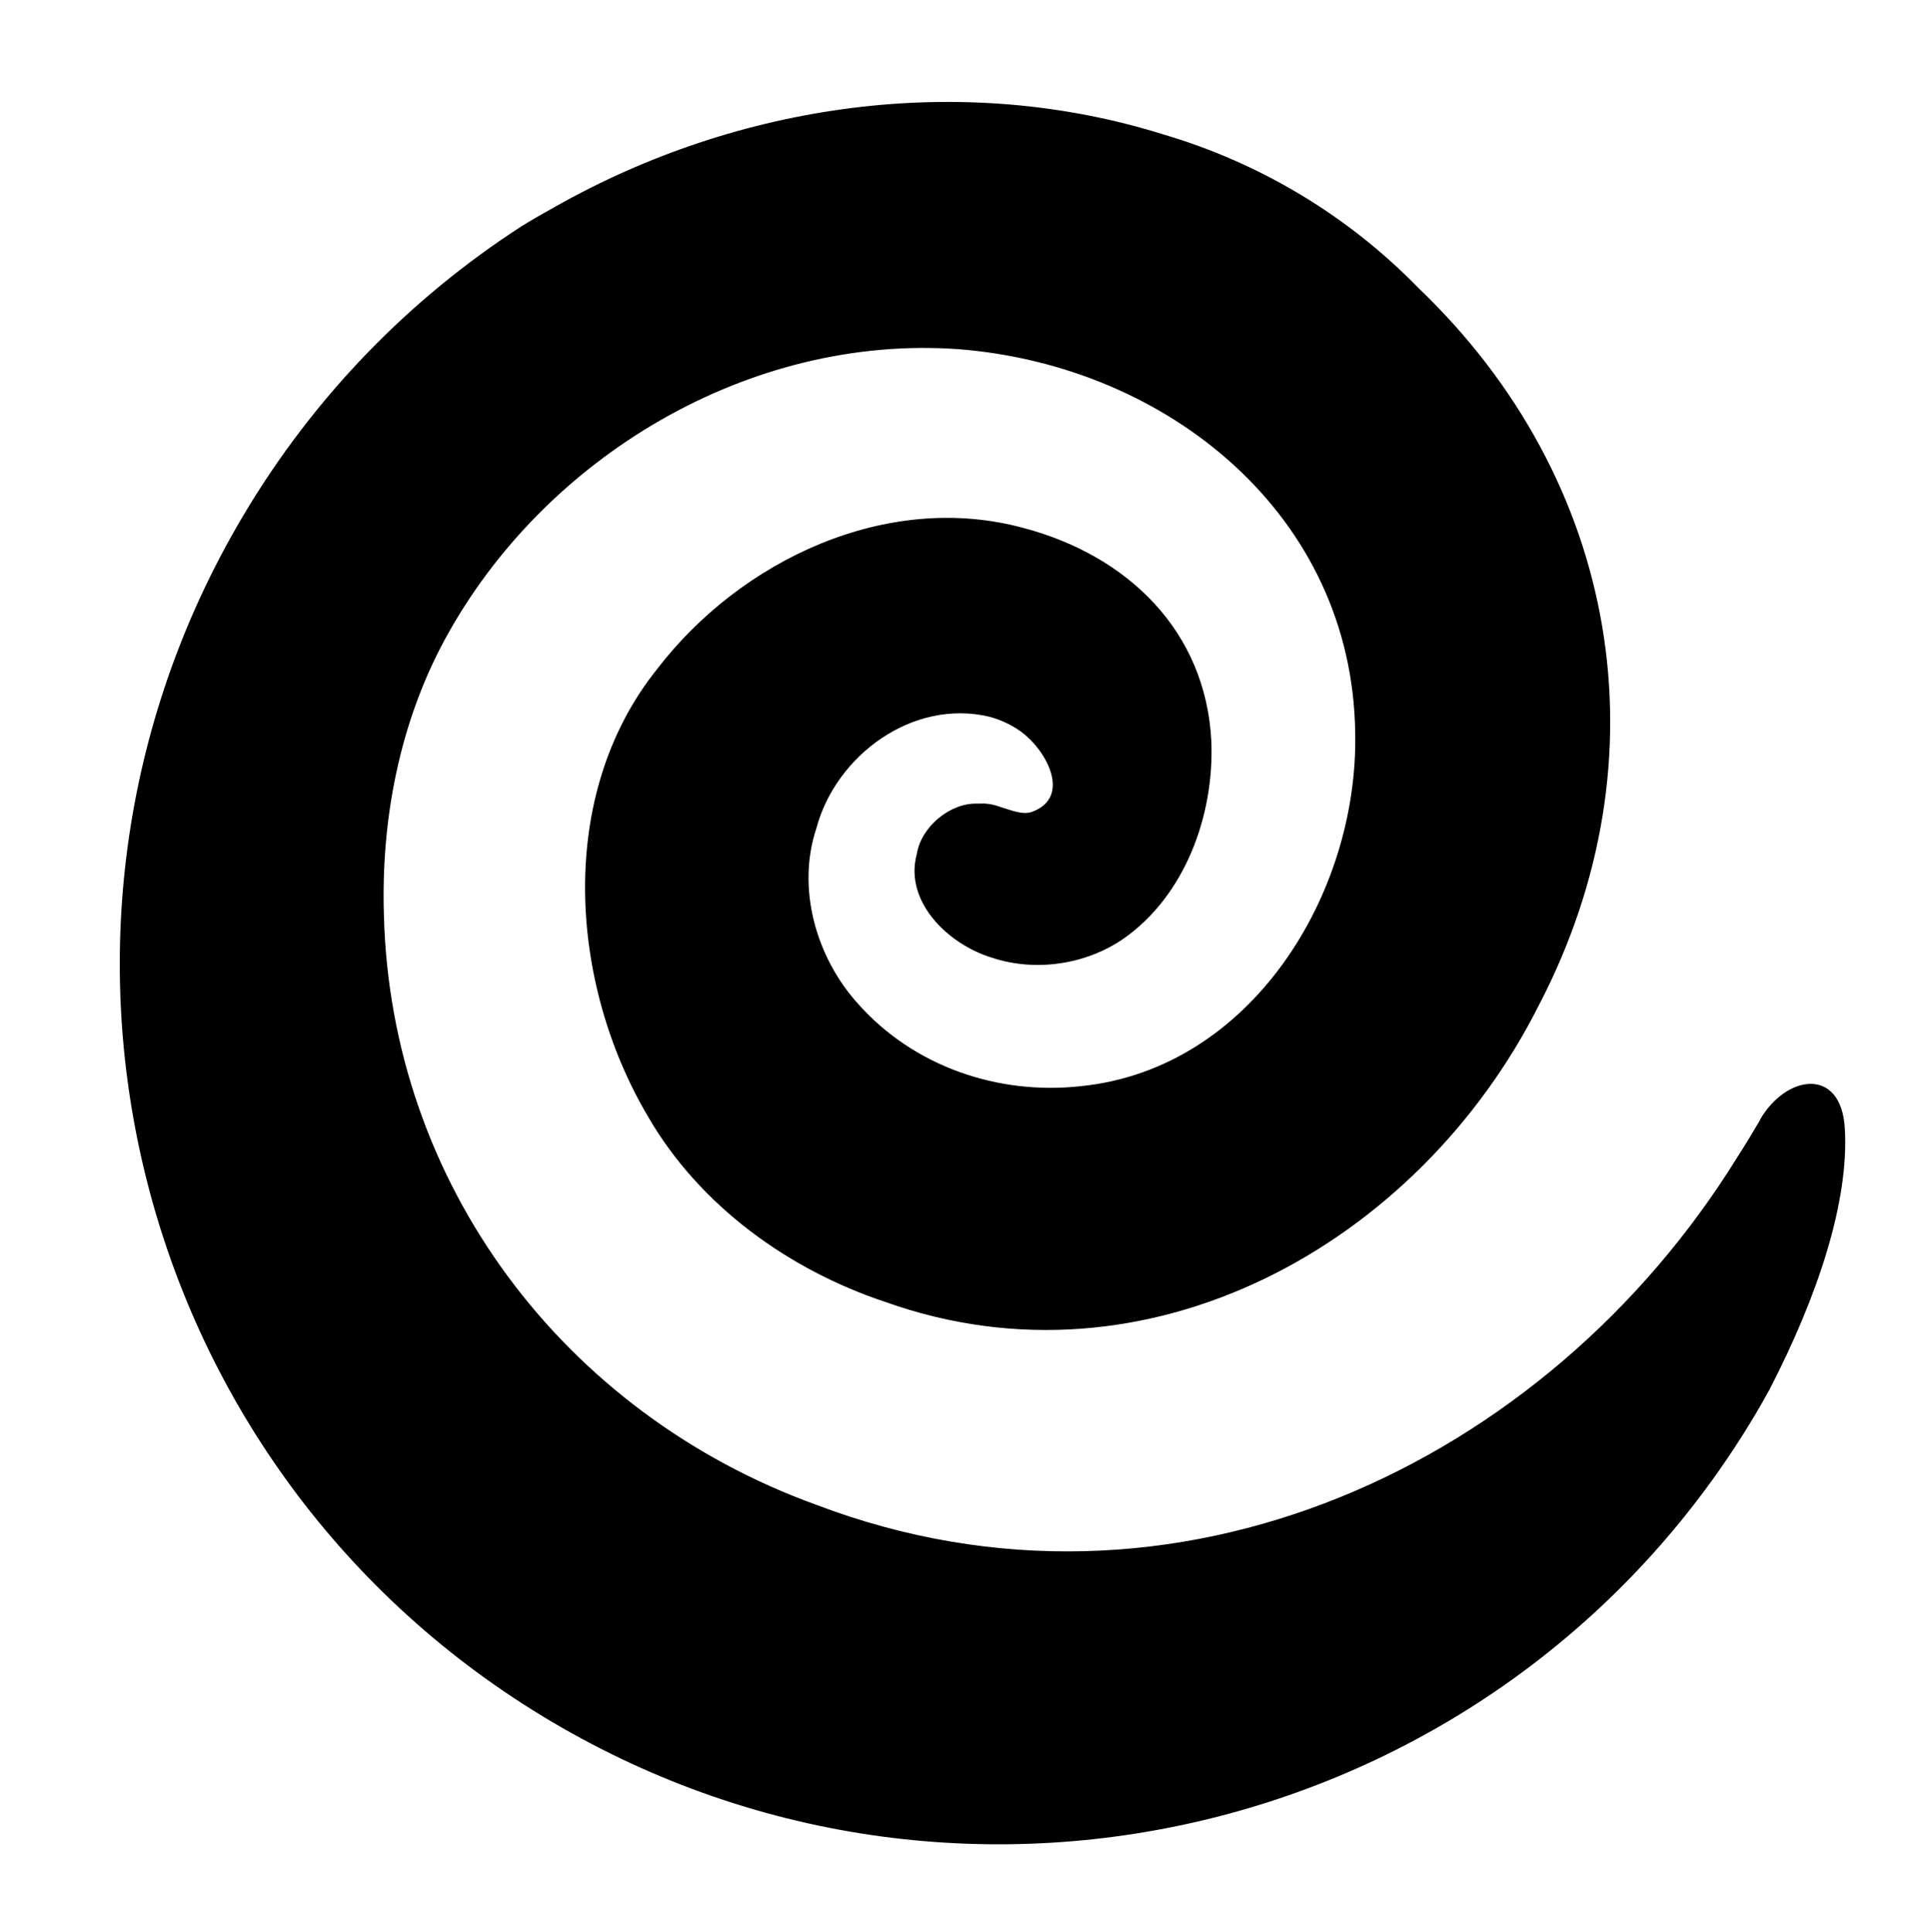
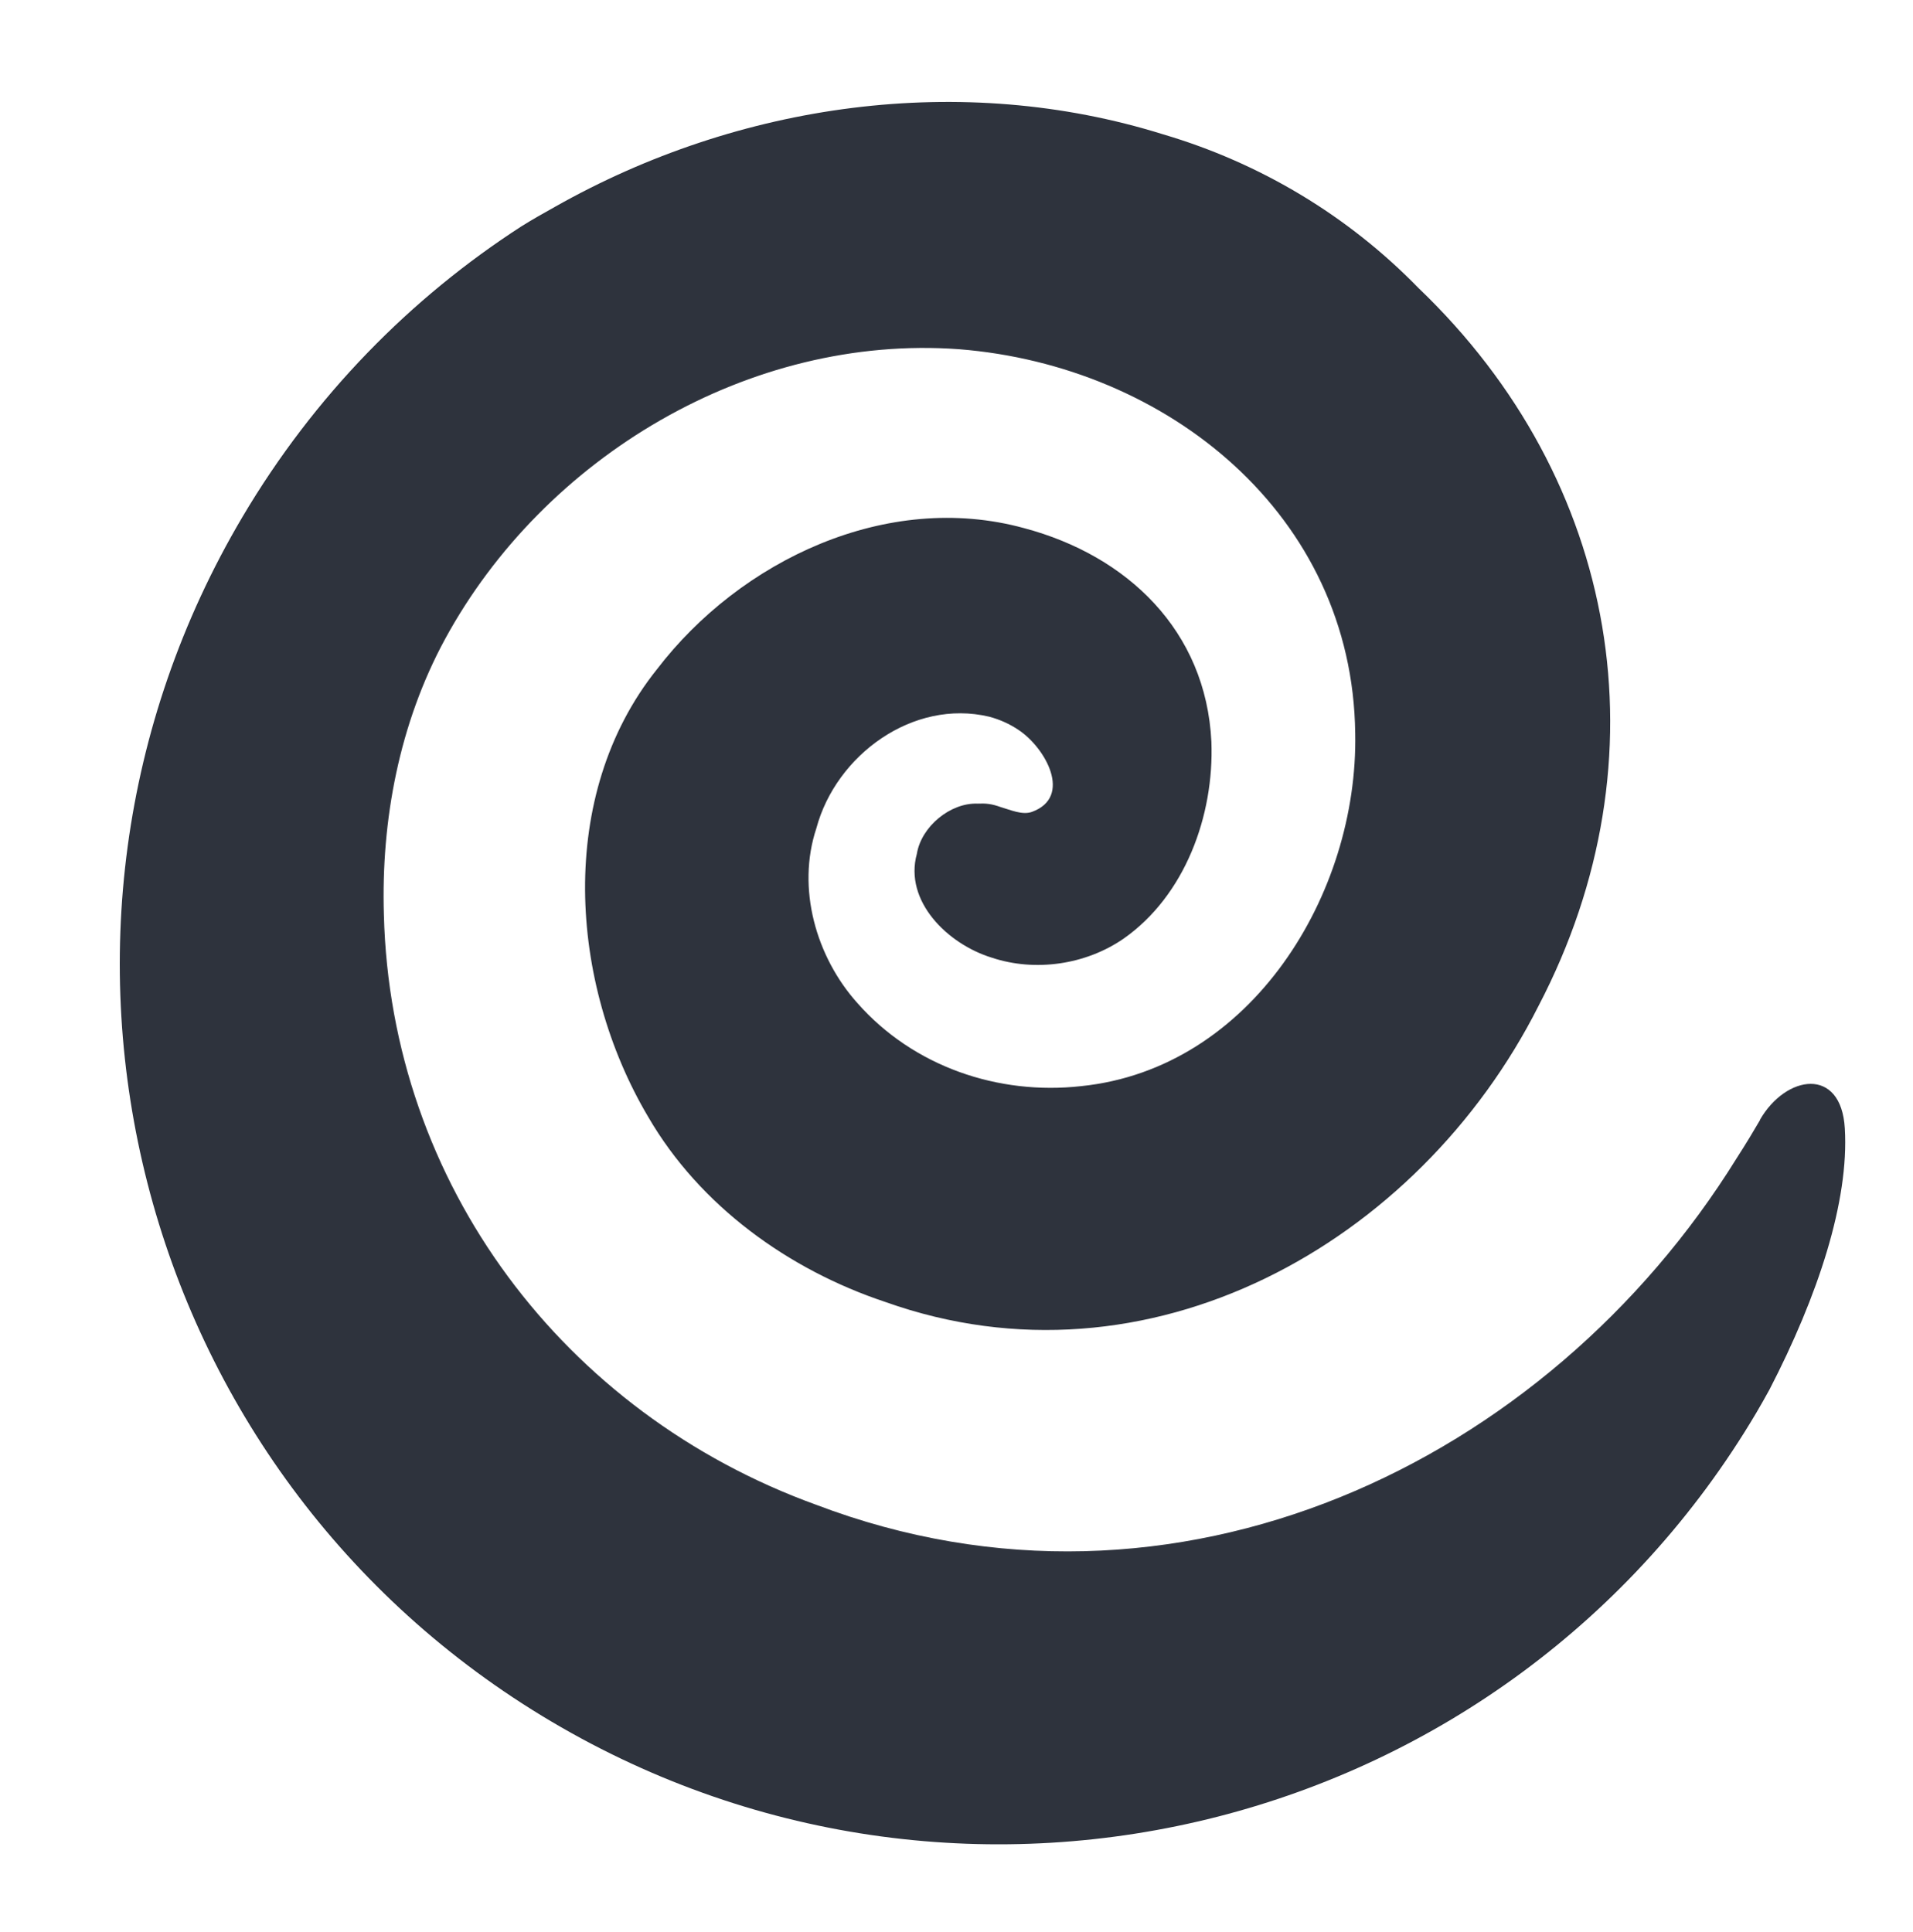
- <svg xmlns="http://www.w3.org/2000/svg" version="1.2" baseProfile="tiny" viewBox="0 0 153.04 154.57">
+ <svg xmlns="http://www.w3.org/2000/svg" viewBox="0 0 153.04 154.57">
+   <style>
+     .cls-f6-1 { fill: #2e333d; }
+     @media (prefers-color-scheme: dark) {
+       .cls-f6-1 { fill: #ebecf0; }
+     }
+   </style>
  <g>
    <path class="cls-f6-1" d="M140.86,89.62c-.5.86-1.13,1.91-1.89,3.09-15.16,24.45-44.95,38.66-73.68,27.72-20.19-7.32-34.03-25.68-34.57-47.22-.23-7.56,1.23-15.3,4.89-22.05,7.92-14.58,24.36-24.43,41.13-23.21,16.67,1.32,31.5,13.24,31.71,30.74.25,12.84-8.3,26.84-21.92,28.24-6.65.75-13.45-1.57-17.92-6.65-3.3-3.68-4.88-9.18-3.28-13.99,1.57-5.86,7.73-10.37,13.82-8.93.84.22,1.64.58,2.34,1.05,2.19,1.44,4.36,5.38,1.09,6.57-.77.28-1.74-.17-2.46-.37-.77-.28-1.22-.32-1.9-.29-2.16-.08-4.49,1.82-4.85,4.02-1.04,3.78,2.45,7.22,6,8.31,3.46,1.15,7.51.57,10.54-1.52,4.9-3.43,7.26-9.83,7.03-15.77-.43-8.88-6.72-14.89-14.99-17.09-10.97-3.01-22.71,2.58-29.38,11.3-8.05,10.06-7.05,25.1-.7,35.82,4.13,7.12,11.23,12.24,18.99,14.82,20.99,7.48,42.64-4.62,52.27-23.72,10.32-19.78,6.43-42.08-9.6-57.42-5.64-5.8-12.69-10.03-20.46-12.32-16.09-5.03-33.9-2.55-48.67,5.81-.9.5-1.8,1.01-2.68,1.56-8.86,5.73-16.57,13.54-22.31,23.24C-.39,74.82,10.68,117.99,44.13,137.79c33.45,19.8,76.62,8.73,96.42-24.72.36-.61.71-1.23,1.05-1.85,3.87-7.48,6.38-15.06,6.03-20.91-.29-4.96-4.71-4.31-6.8-.67h0l.03-.02Z" />
  </g>
</svg>
